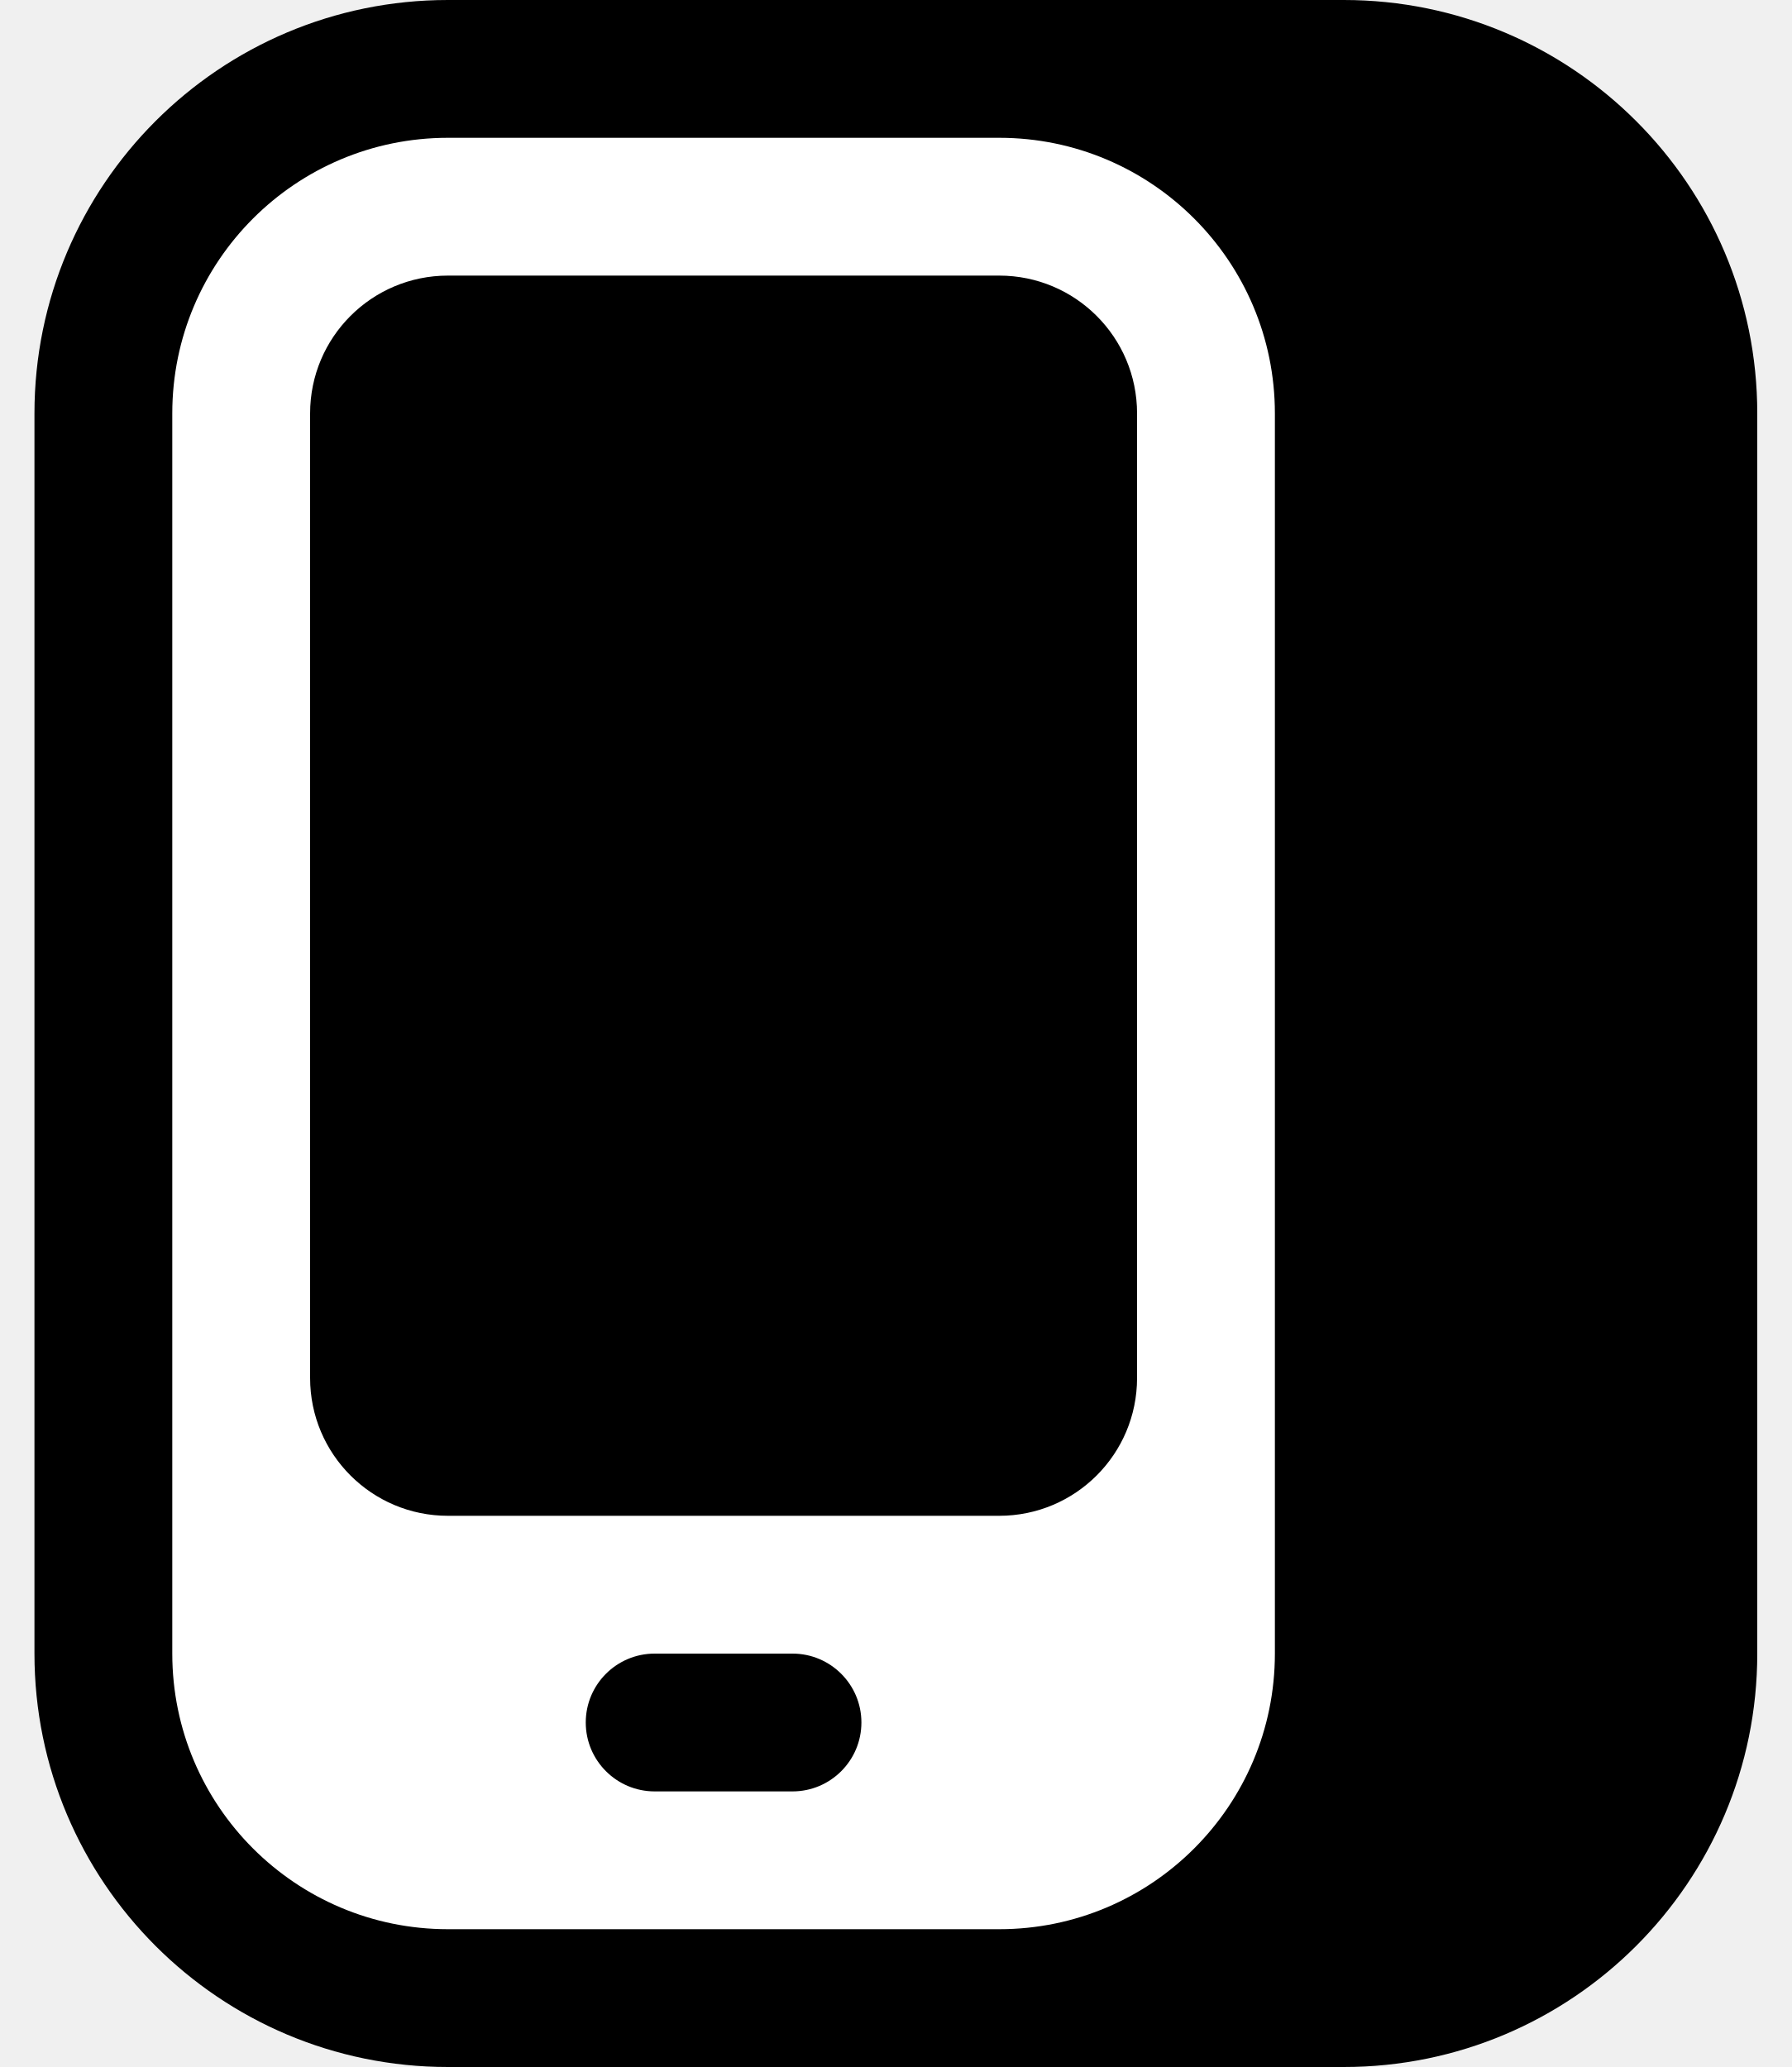
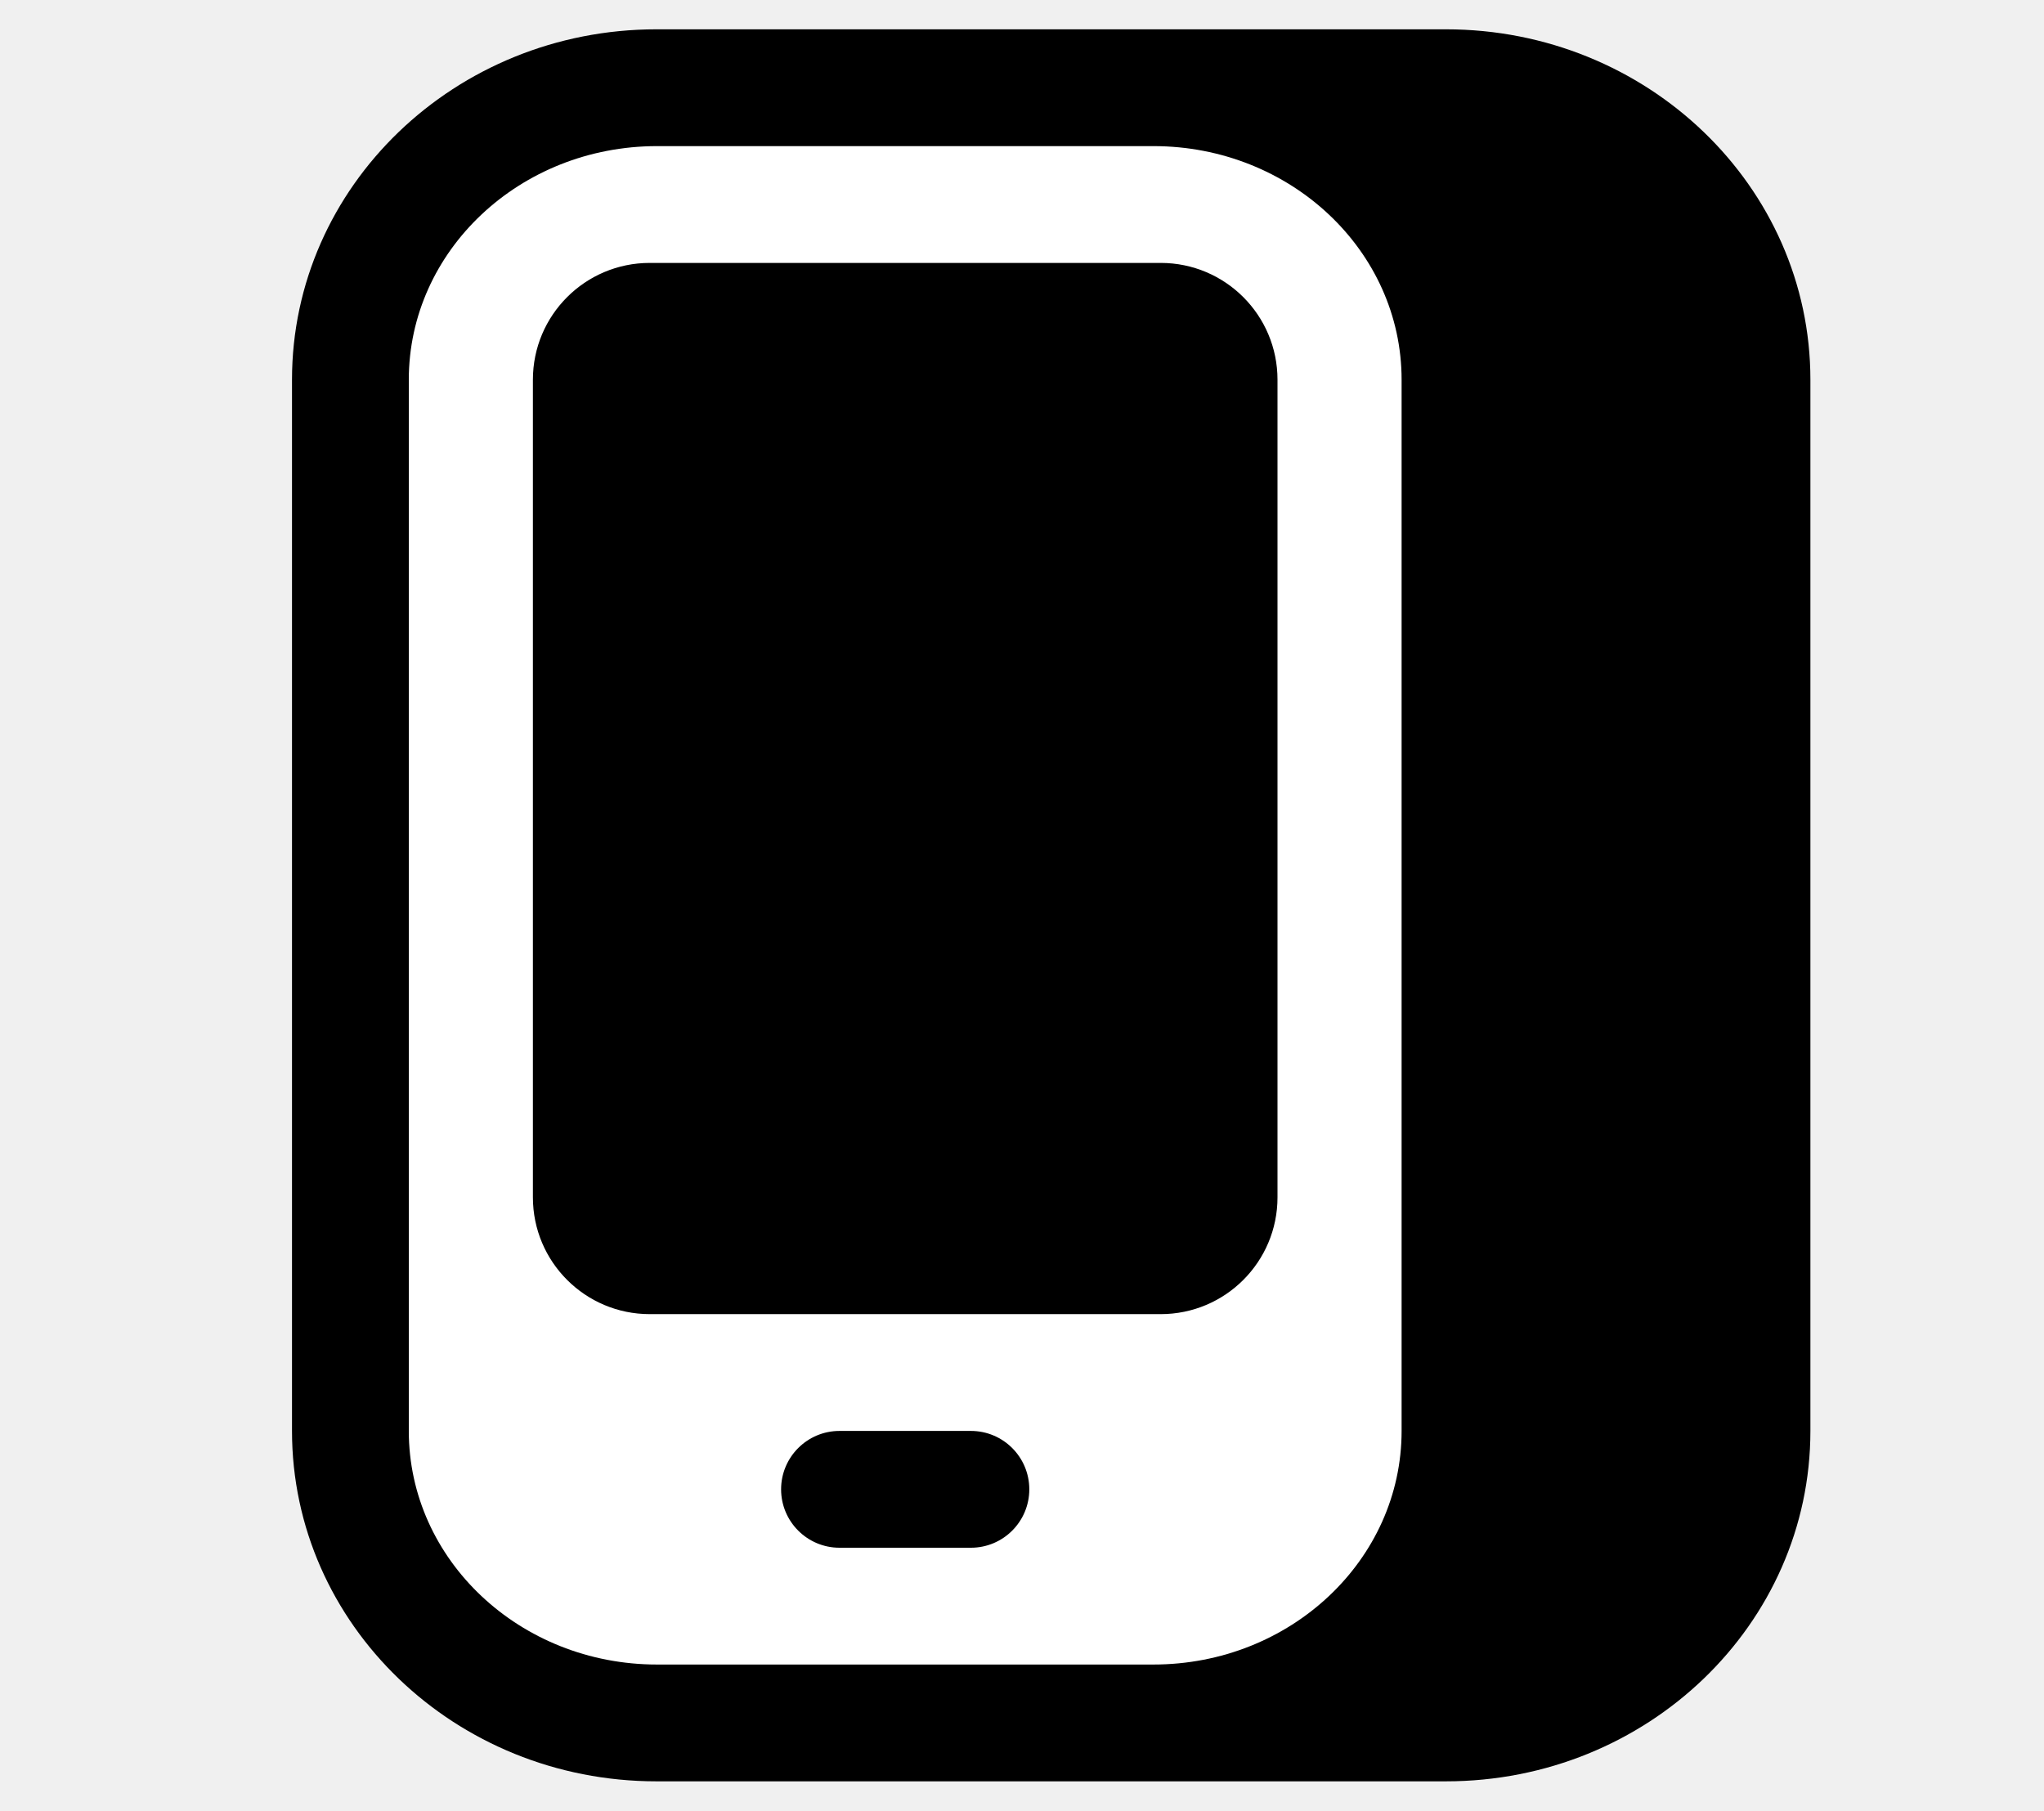
- <svg xmlns="http://www.w3.org/2000/svg" width="26" height="30" viewBox="0 0 26 30" fill="none">
-   <path d="M6.5 0C3.186 0 0.5 2.686 0.5 6V24C0.5 27.314 3.186 30 6.5 30H19.5C22.814 30 25.5 27.314 25.5 24V6C25.5 2.686 22.814 0 19.5 0H6.5Z" fill="black" />
-   <path fill-rule="evenodd" clip-rule="evenodd" d="M6.5 2C4.291 2 2.5 3.791 2.5 6V24C2.5 26.209 4.291 28 6.5 28H14.5C16.709 28 18.5 26.209 18.5 24V6C18.5 3.791 16.709 2 14.5 2H6.5ZM4.5 6C4.5 4.895 5.395 4 6.5 4H14.5C15.605 4 16.5 4.895 16.5 6V20C16.5 21.105 15.605 22 14.5 22H6.5C5.395 22 4.5 21.105 4.5 20V6ZM8.5 25C8.5 24.448 8.948 24 9.5 24H11.5C12.052 24 12.5 24.448 12.5 25C12.5 25.552 12.052 26 11.5 26H9.5C8.948 26 8.5 25.552 8.5 25Z" fill="white" />
+ <svg xmlns="http://www.w3.org/2000/svg" width="35" height="31" viewBox="0 0 35 31" fill="none">
+   <path d="M11.24 0.502C7.794 0.502 5 3.188 5 6.502V24.502C5 27.816 7.794 30.502 11.24 30.502H24.76C28.206 30.502 31 27.816 31 24.502V6.502C31 3.188 28.206 0.502 24.76 0.502H11.24Z" fill="black" />
+   <path fill-rule="evenodd" clip-rule="evenodd" d="M11.25 2.502C8.903 2.502 7 4.293 7 6.502V24.502C7 26.711 8.903 28.502 11.25 28.502H19.75C22.097 28.502 24 26.711 24 24.502V6.502C24 4.293 22.097 2.502 19.75 2.502H11.25ZM9.125 6.502C9.125 5.397 10.021 4.502 11.125 4.502H19.875C20.98 4.502 21.875 5.397 21.875 6.502V20.502C21.875 21.607 20.98 22.502 19.875 22.502H11.125C10.021 22.502 9.125 21.607 9.125 20.502V6.502ZM13.375 25.502C13.375 24.95 13.823 24.502 14.375 24.502H16.625C17.178 24.502 17.625 24.95 17.625 25.502C17.625 26.054 17.178 26.502 16.625 26.502H14.375C13.823 26.502 13.375 26.054 13.375 25.502Z" fill="white" />
</svg>
